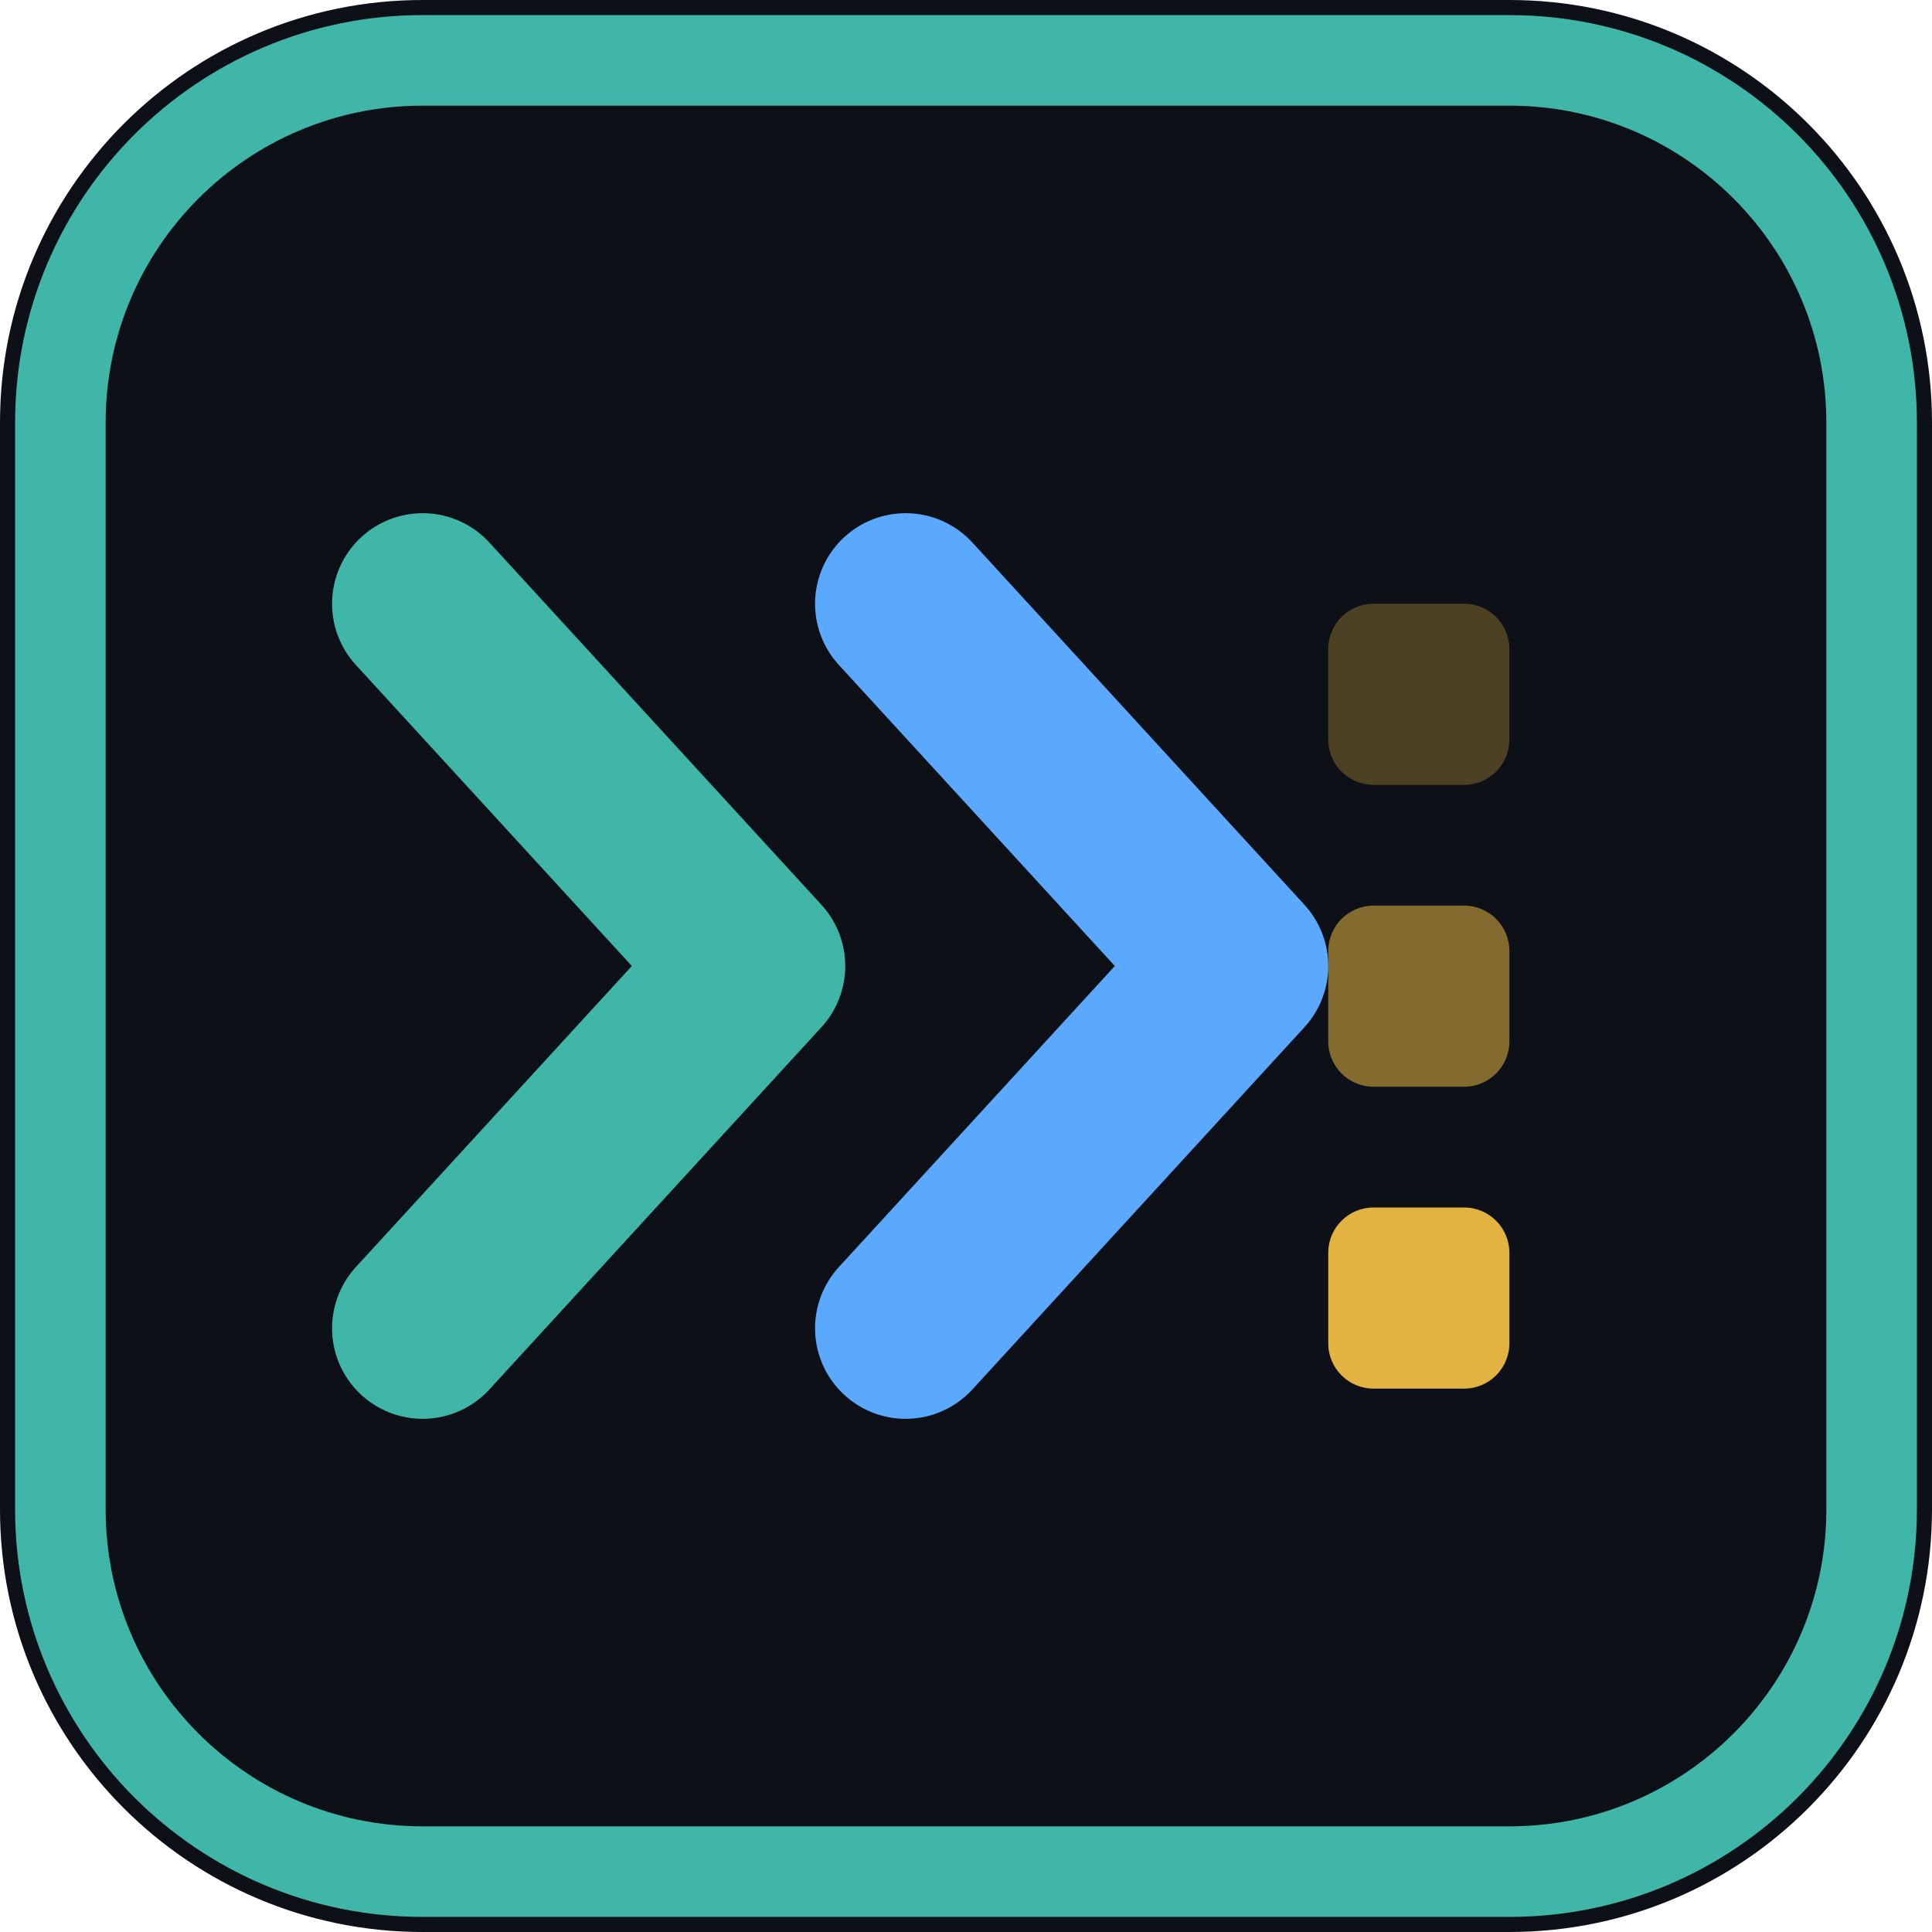
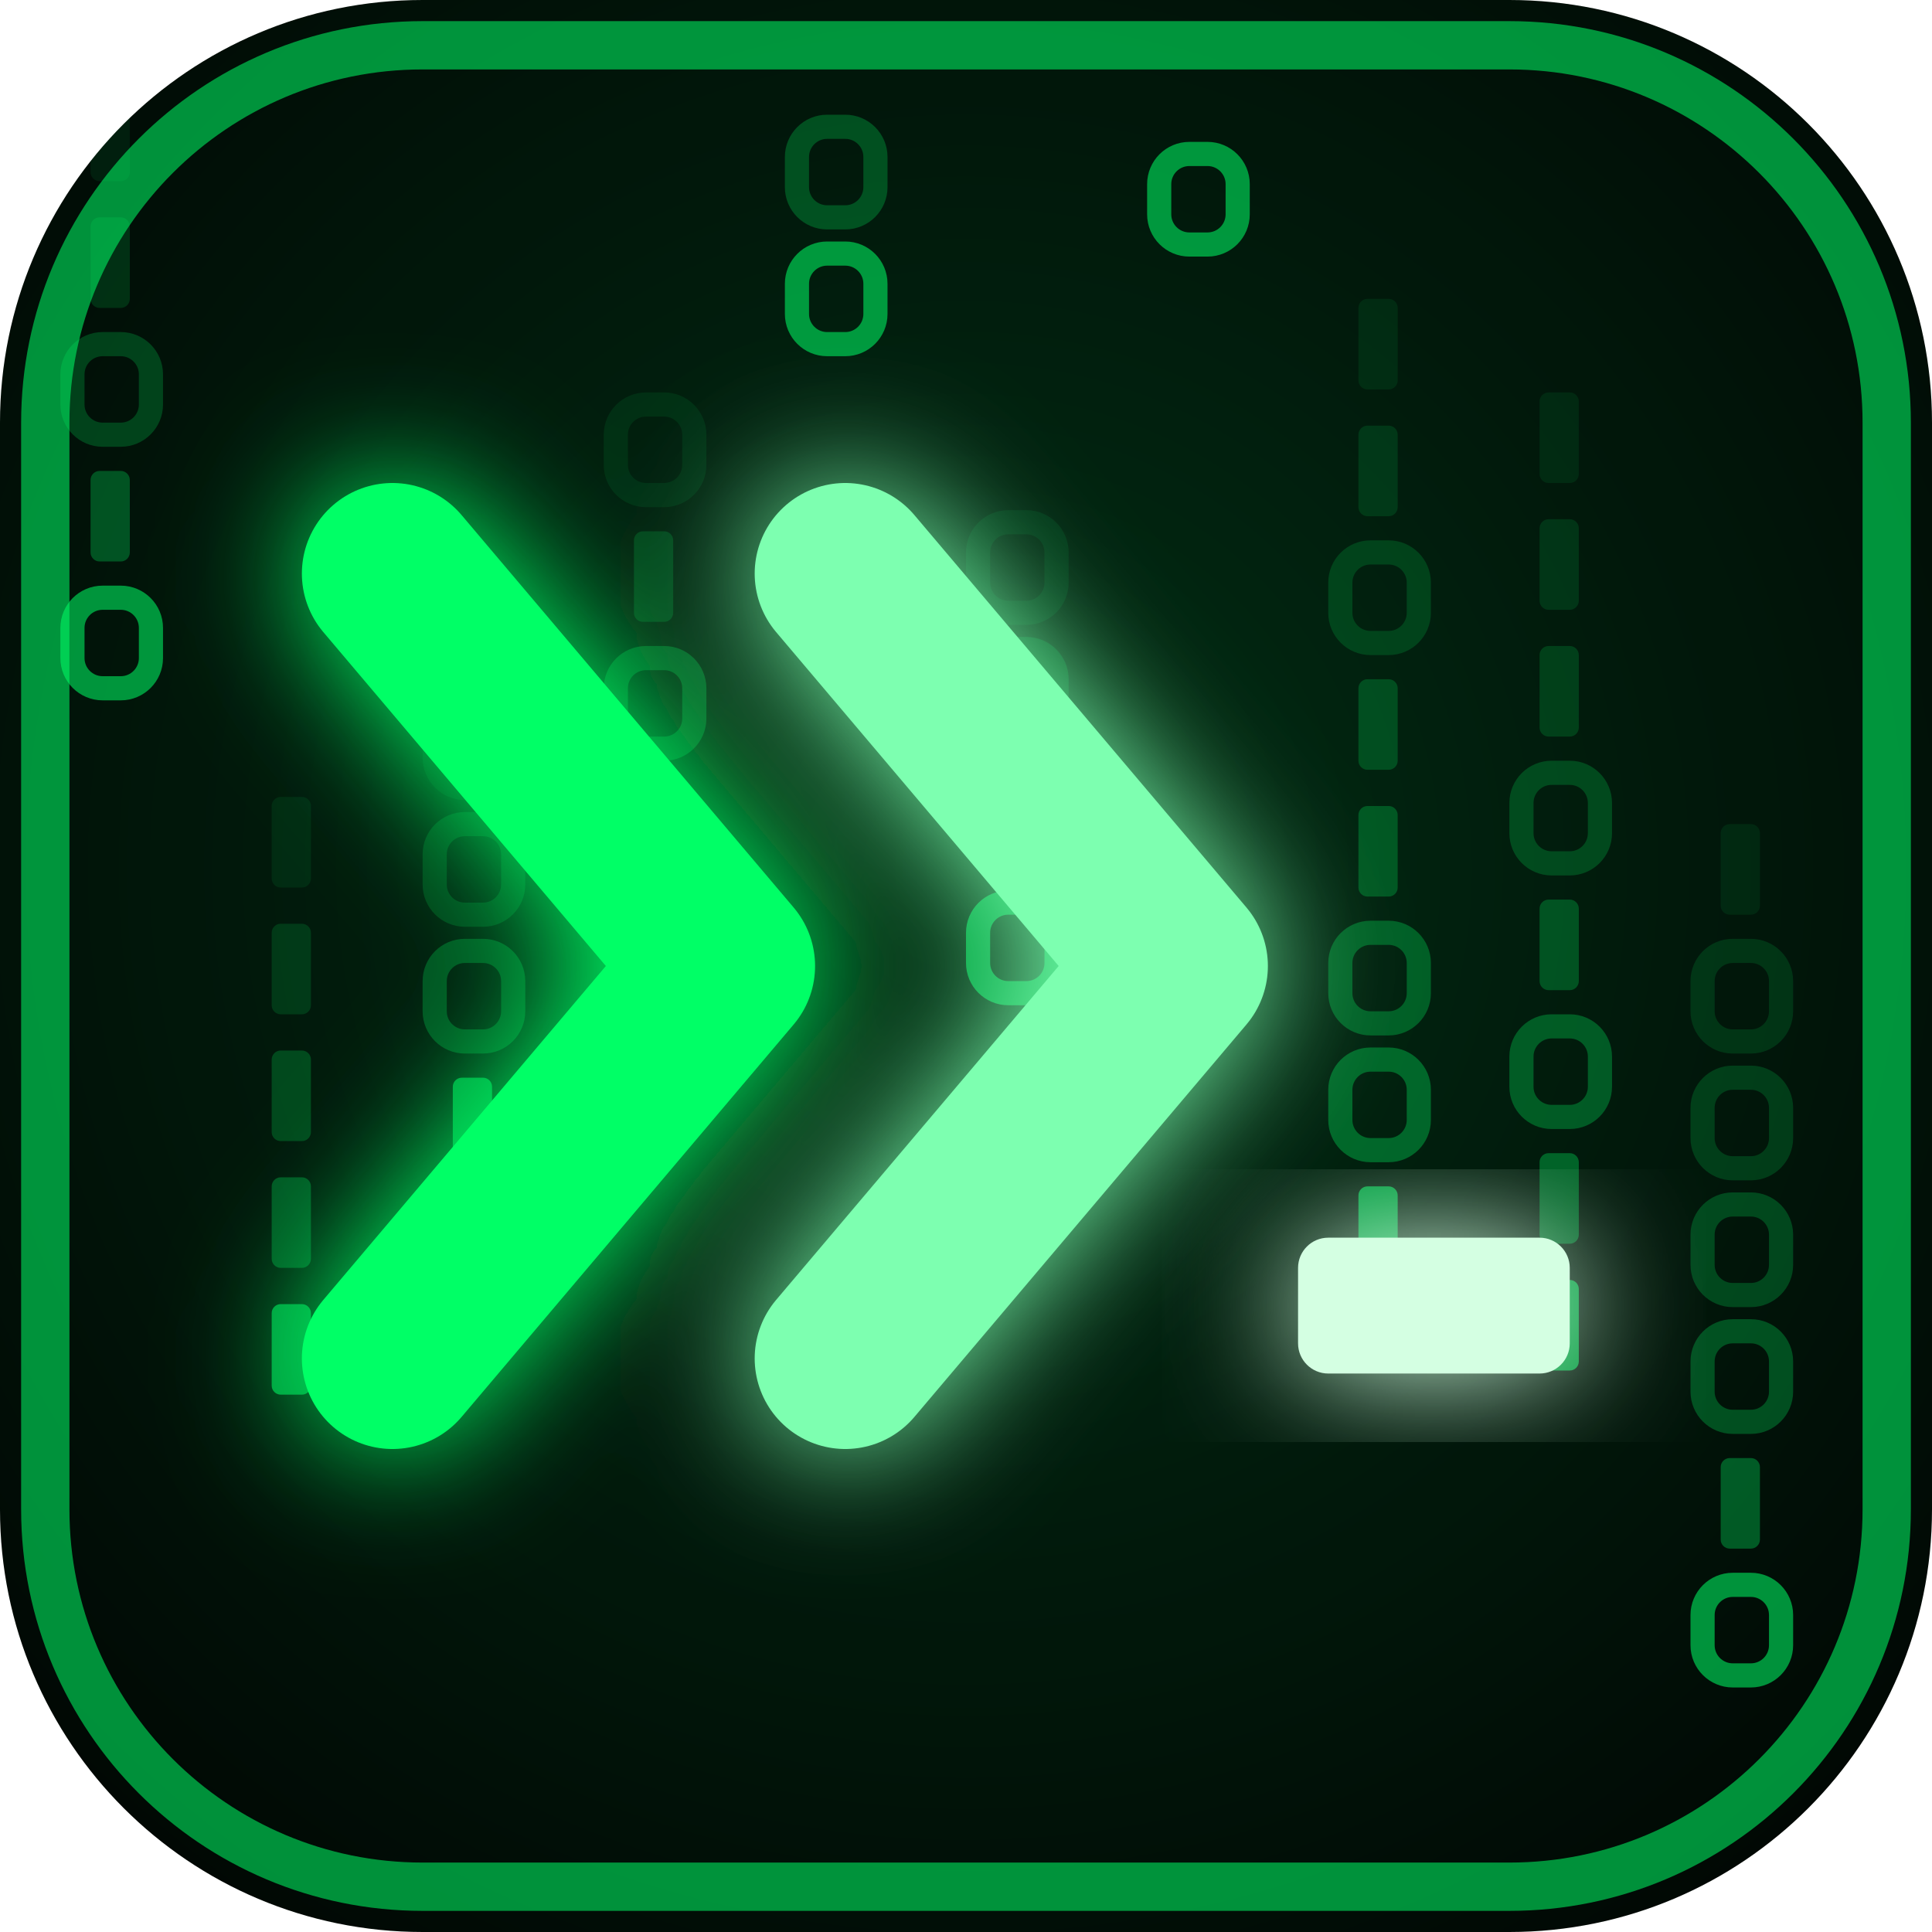
<svg xmlns="http://www.w3.org/2000/svg" viewBox="0 0 64 64">
-   <rect width="64" height="64" rx="14" fill="#0d1117" />
-   <rect x="2" y="2" width="60" height="60" rx="12" fill="none" stroke="#3fb6a8" stroke-width="3" />
-   <path d="M14 20l11 12-11 12" fill="none" stroke="#3fb6a8" stroke-width="6" stroke-linecap="round" stroke-linejoin="round" />
-   <path d="M30 20l11 12-11 12" fill="none" stroke="#5aa9ff" stroke-width="6" stroke-linecap="round" stroke-linejoin="round" />
-   <g fill="#e3b341">
-     <rect x="44" y="40" width="6" height="6" rx="1.5" />
-     <rect x="44" y="30" width="6" height="6" rx="1.5" opacity=".55" />
-     <rect x="44" y="20" width="6" height="6" rx="1.5" opacity=".3" />
+   <defs>
+     <filter id="g" x="-50%" y="-50%" width="200%" height="200%">
+       <feGaussianBlur stdDeviation="2.2" result="b" />
+       <feMerge>
+         <feMergeNode in="b" />
+         <feMergeNode in="SourceGraphic" />
+       </feMerge>
+     </filter>
+     <radialGradient id="v" cx="50%" cy="45%" r="65%">
+       <stop offset="0" stop-color="#00ff66" stop-opacity=".16" />
+       <stop offset="1" stop-color="#00ff66" stop-opacity="0" />
+     </radialGradient>
+     <clipPath id="c">
+       <rect width="64" height="64" rx="14" />
+     </clipPath>
+   </defs>
+   <rect width="64" height="64" rx="14" fill="#010804" />
+   <g clip-path="url(#c)">
+     <rect x="3.0" y="3.0" width="1.3" height="3" rx=".3" fill="#00ff66" opacity="0.08" />
+     <rect x="3.0" y="7.2" width="1.3" height="3" rx=".3" fill="#00ff66" opacity="0.14" />
+     <rect x="2.4" y="11.4" width="2.6" height="3" rx="1" fill="none" stroke="#00ff66" stroke-width=".8" opacity="0.21" />
+     <rect x="3.0" y="15.6" width="1.3" height="3" rx=".3" fill="#00ff66" opacity="0.27" />
+     <rect x="2.4" y="19.8" width="2.6" height="3" rx="1" fill="none" stroke="#00ff66" stroke-width=".8" opacity="0.55" />
+     <rect x="9.0" y="26.4" width="1.3" height="3" rx=".3" fill="#00ff66" opacity="0.08" />
+     <rect x="9.0" y="30.6" width="1.3" height="3" rx=".3" fill="#00ff66" opacity="0.14" />
+     <rect x="9.0" y="34.8" width="1.3" height="3" rx=".3" fill="#00ff66" opacity="0.21" />
+     <rect x="9.0" y="39.0" width="1.3" height="3" rx=".3" fill="#00ff66" opacity="0.27" />
+     <rect x="9.0" y="43.2" width="1.3" height="3" rx=".3" fill="#00ff66" opacity="0.55" />
+     <rect x="14.4" y="23.1" width="2.6" height="3" rx="1" fill="none" stroke="#00ff66" stroke-width=".8" opacity="0.08" />
+     <rect x="14.4" y="27.3" width="2.6" height="3" rx="1" fill="none" stroke="#00ff66" stroke-width=".8" opacity="0.16" />
+     <rect x="14.4" y="31.5" width="2.6" height="3" rx="1" fill="none" stroke="#00ff66" stroke-width=".8" opacity="0.24" />
+     <rect x="15.0" y="35.7" width="1.3" height="3" rx=".3" fill="#00ff66" opacity="0.55" />
+     <rect x="20.4" y="13.4" width="2.6" height="3" rx="1" fill="none" stroke="#00ff66" stroke-width=".8" opacity="0.08" />
+     <rect x="21.0" y="17.6" width="1.3" height="3" rx=".3" fill="#00ff66" opacity="0.16" />
+     <rect x="20.4" y="21.8" width="2.6" height="3" rx="1" fill="none" stroke="#00ff66" stroke-width=".8" opacity="0.24" />
+     <rect x="21.0" y="26.0" width="1.3" height="3" rx=".3" fill="#00ff66" opacity="0.55" />
+     <rect x="26.4" y="4.2" width="2.6" height="3" rx="1" fill="none" stroke="#00ff66" stroke-width=".8" opacity="0.24" />
+     <rect x="26.4" y="8.4" width="2.6" height="3" rx="1" fill="none" stroke="#00ff66" stroke-width=".8" opacity="0.55" />
+     <rect x="32.4" y="17.3" width="2.6" height="3" rx="1" fill="none" stroke="#00ff66" stroke-width=".8" opacity="0.08" />
+     <rect x="32.4" y="21.5" width="2.6" height="3" rx="1" fill="none" stroke="#00ff66" stroke-width=".8" opacity="0.16" />
+     <rect x="33.0" y="25.7" width="1.3" height="3" rx=".3" fill="#00ff66" opacity="0.24" />
+     <rect x="32.4" y="29.9" width="2.6" height="3" rx="1" fill="none" stroke="#00ff66" stroke-width=".8" opacity="0.55" />
+     <rect x="38.4" y="5.1" width="2.6" height="3" rx="1" fill="none" stroke="#00ff66" stroke-width=".8" opacity="0.55" />
+     <rect x="45.0" y="9.9" width="1.3" height="3" rx=".3" fill="#00ff66" opacity="0.08" />
+     <rect x="45.0" y="14.1" width="1.3" height="3" rx=".3" fill="#00ff66" opacity="0.12" />
+     <rect x="44.4" y="18.3" width="2.6" height="3" rx="1" fill="none" stroke="#00ff66" stroke-width=".8" opacity="0.16" />
+     <rect x="45.0" y="22.5" width="1.3" height="3" rx=".3" fill="#00ff66" opacity="0.20" />
+     <rect x="45.0" y="26.7" width="1.3" height="3" rx=".3" fill="#00ff66" opacity="0.24" />
+     <rect x="44.4" y="30.9" width="2.6" height="3" rx="1" fill="none" stroke="#00ff66" stroke-width=".8" opacity="0.28" />
+     <rect x="44.4" y="35.1" width="2.6" height="3" rx="1" fill="none" stroke="#00ff66" stroke-width=".8" opacity="0.32" />
+     <rect x="45.0" y="39.3" width="1.3" height="3" rx=".3" fill="#00ff66" opacity="0.55" />
+     <rect x="51.0" y="13.0" width="1.3" height="3" rx=".3" fill="#00ff66" opacity="0.08" />
+     <rect x="51.0" y="17.2" width="1.3" height="3" rx=".3" fill="#00ff66" opacity="0.12" />
+     <rect x="51.0" y="21.4" width="1.3" height="3" rx=".3" fill="#00ff66" opacity="0.16" />
+     <rect x="50.4" y="25.6" width="2.6" height="3" rx="1" fill="none" stroke="#00ff66" stroke-width=".8" opacity="0.20" />
+     <rect x="51.0" y="29.8" width="1.3" height="3" rx=".3" fill="#00ff66" opacity="0.24" />
+     <rect x="50.4" y="34.0" width="2.6" height="3" rx="1" fill="none" stroke="#00ff66" stroke-width=".8" opacity="0.28" />
+     <rect x="51.0" y="38.2" width="1.3" height="3" rx=".3" fill="#00ff66" opacity="0.32" />
+     <rect x="51.0" y="42.4" width="1.3" height="3" rx=".3" fill="#00ff66" opacity="0.55" />
+     <rect x="57.0" y="27.3" width="1.3" height="3" rx=".3" fill="#00ff66" opacity="0.08" />
+     <rect x="56.4" y="31.5" width="2.6" height="3" rx="1" fill="none" stroke="#00ff66" stroke-width=".8" opacity="0.13" />
+     <rect x="56.4" y="35.7" width="2.6" height="3" rx="1" fill="none" stroke="#00ff66" stroke-width=".8" opacity="0.17" />
+     <rect x="56.4" y="39.9" width="2.6" height="3" rx="1" fill="none" stroke="#00ff66" stroke-width=".8" opacity="0.22" />
+     <rect x="56.4" y="44.1" width="2.6" height="3" rx="1" fill="none" stroke="#00ff66" stroke-width=".8" opacity="0.26" />
+     <rect x="57.0" y="48.3" width="1.3" height="3" rx=".3" fill="#00ff66" opacity="0.31" />
+     <rect x="56.4" y="52.5" width="2.6" height="3" rx="1" fill="none" stroke="#00ff66" stroke-width=".8" opacity="0.55" />
+     <rect width="64" height="64" fill="url(#v)" />
  </g>
+   <g>
+     <g filter="url(#g)" fill="none" stroke-linecap="round" stroke-linejoin="round" stroke-width="6">
+       <path d="M13 19l11 13-11 13" stroke="#00ff66" />
+       <path d="M28 19l11 13-11 13" stroke="#7dffb0" />
+     </g>
+     <rect x="43" y="41" width="9" height="4.5" rx="1" fill="#d4ffe2" filter="url(#g)" />
+   </g>
+   <rect x="1.5" y="1.5" width="61" height="61" rx="12.5" fill="none" stroke="#00ff66" stroke-opacity=".55" stroke-width="1.6" />
</svg>
